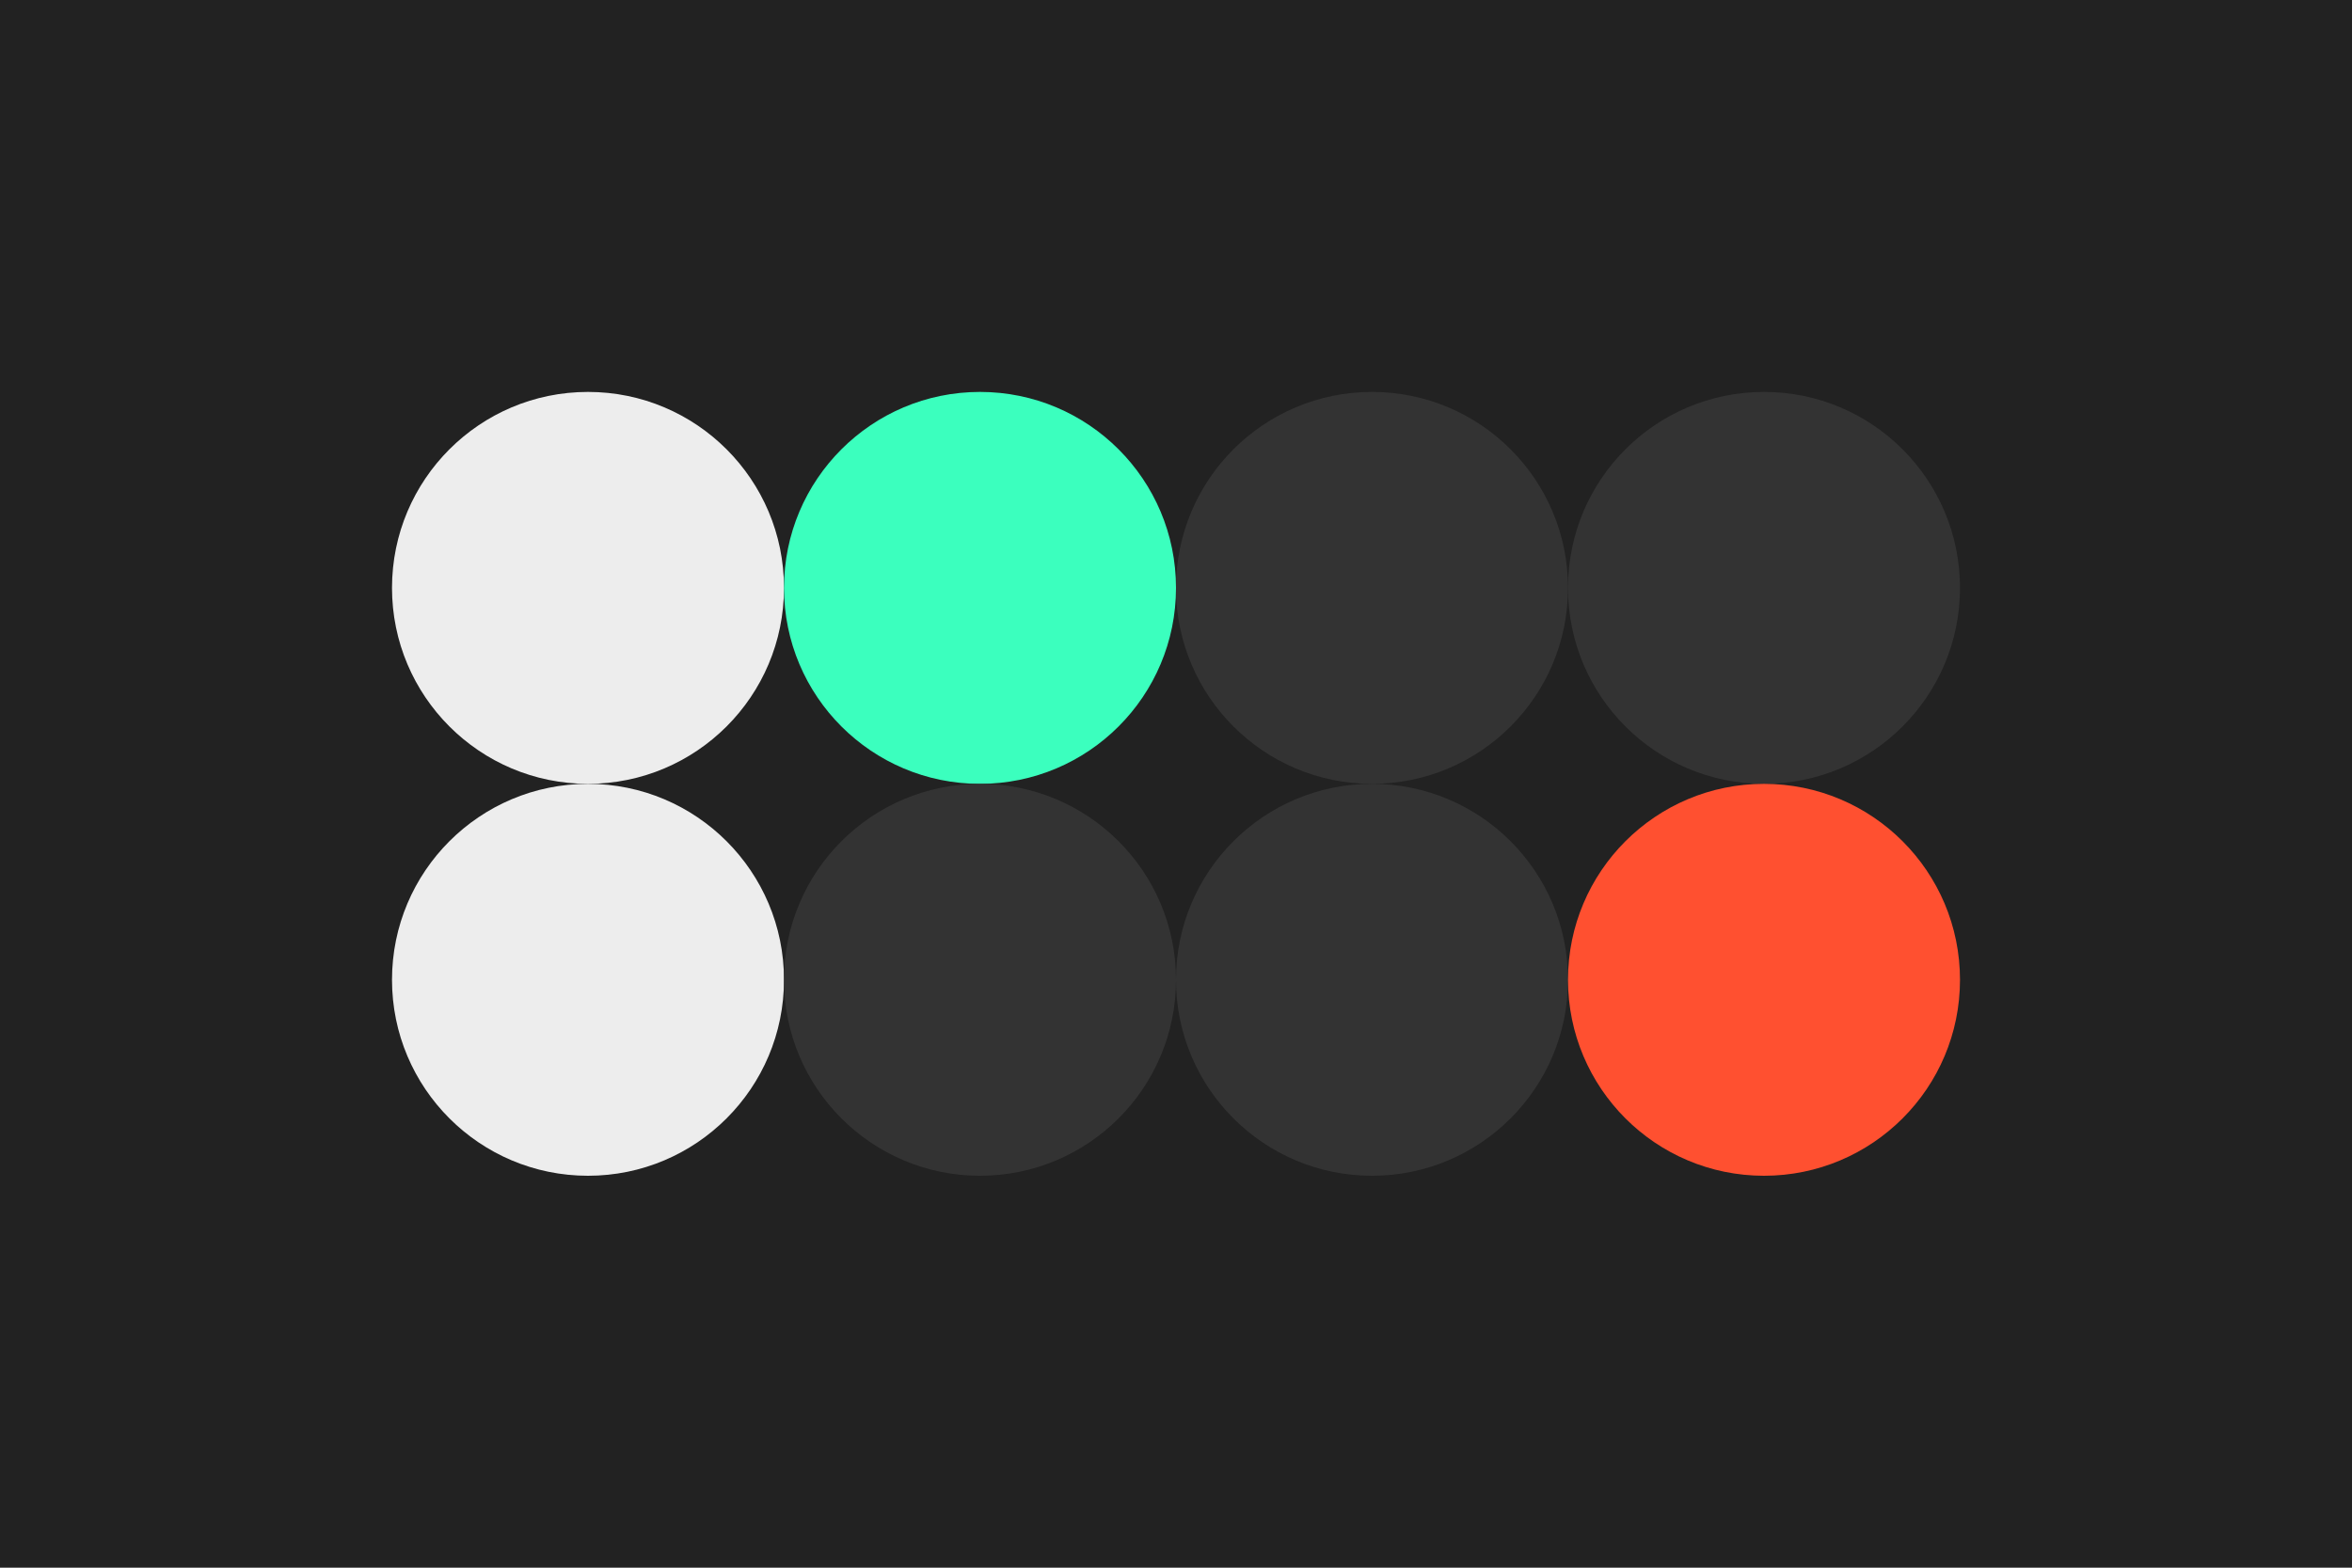
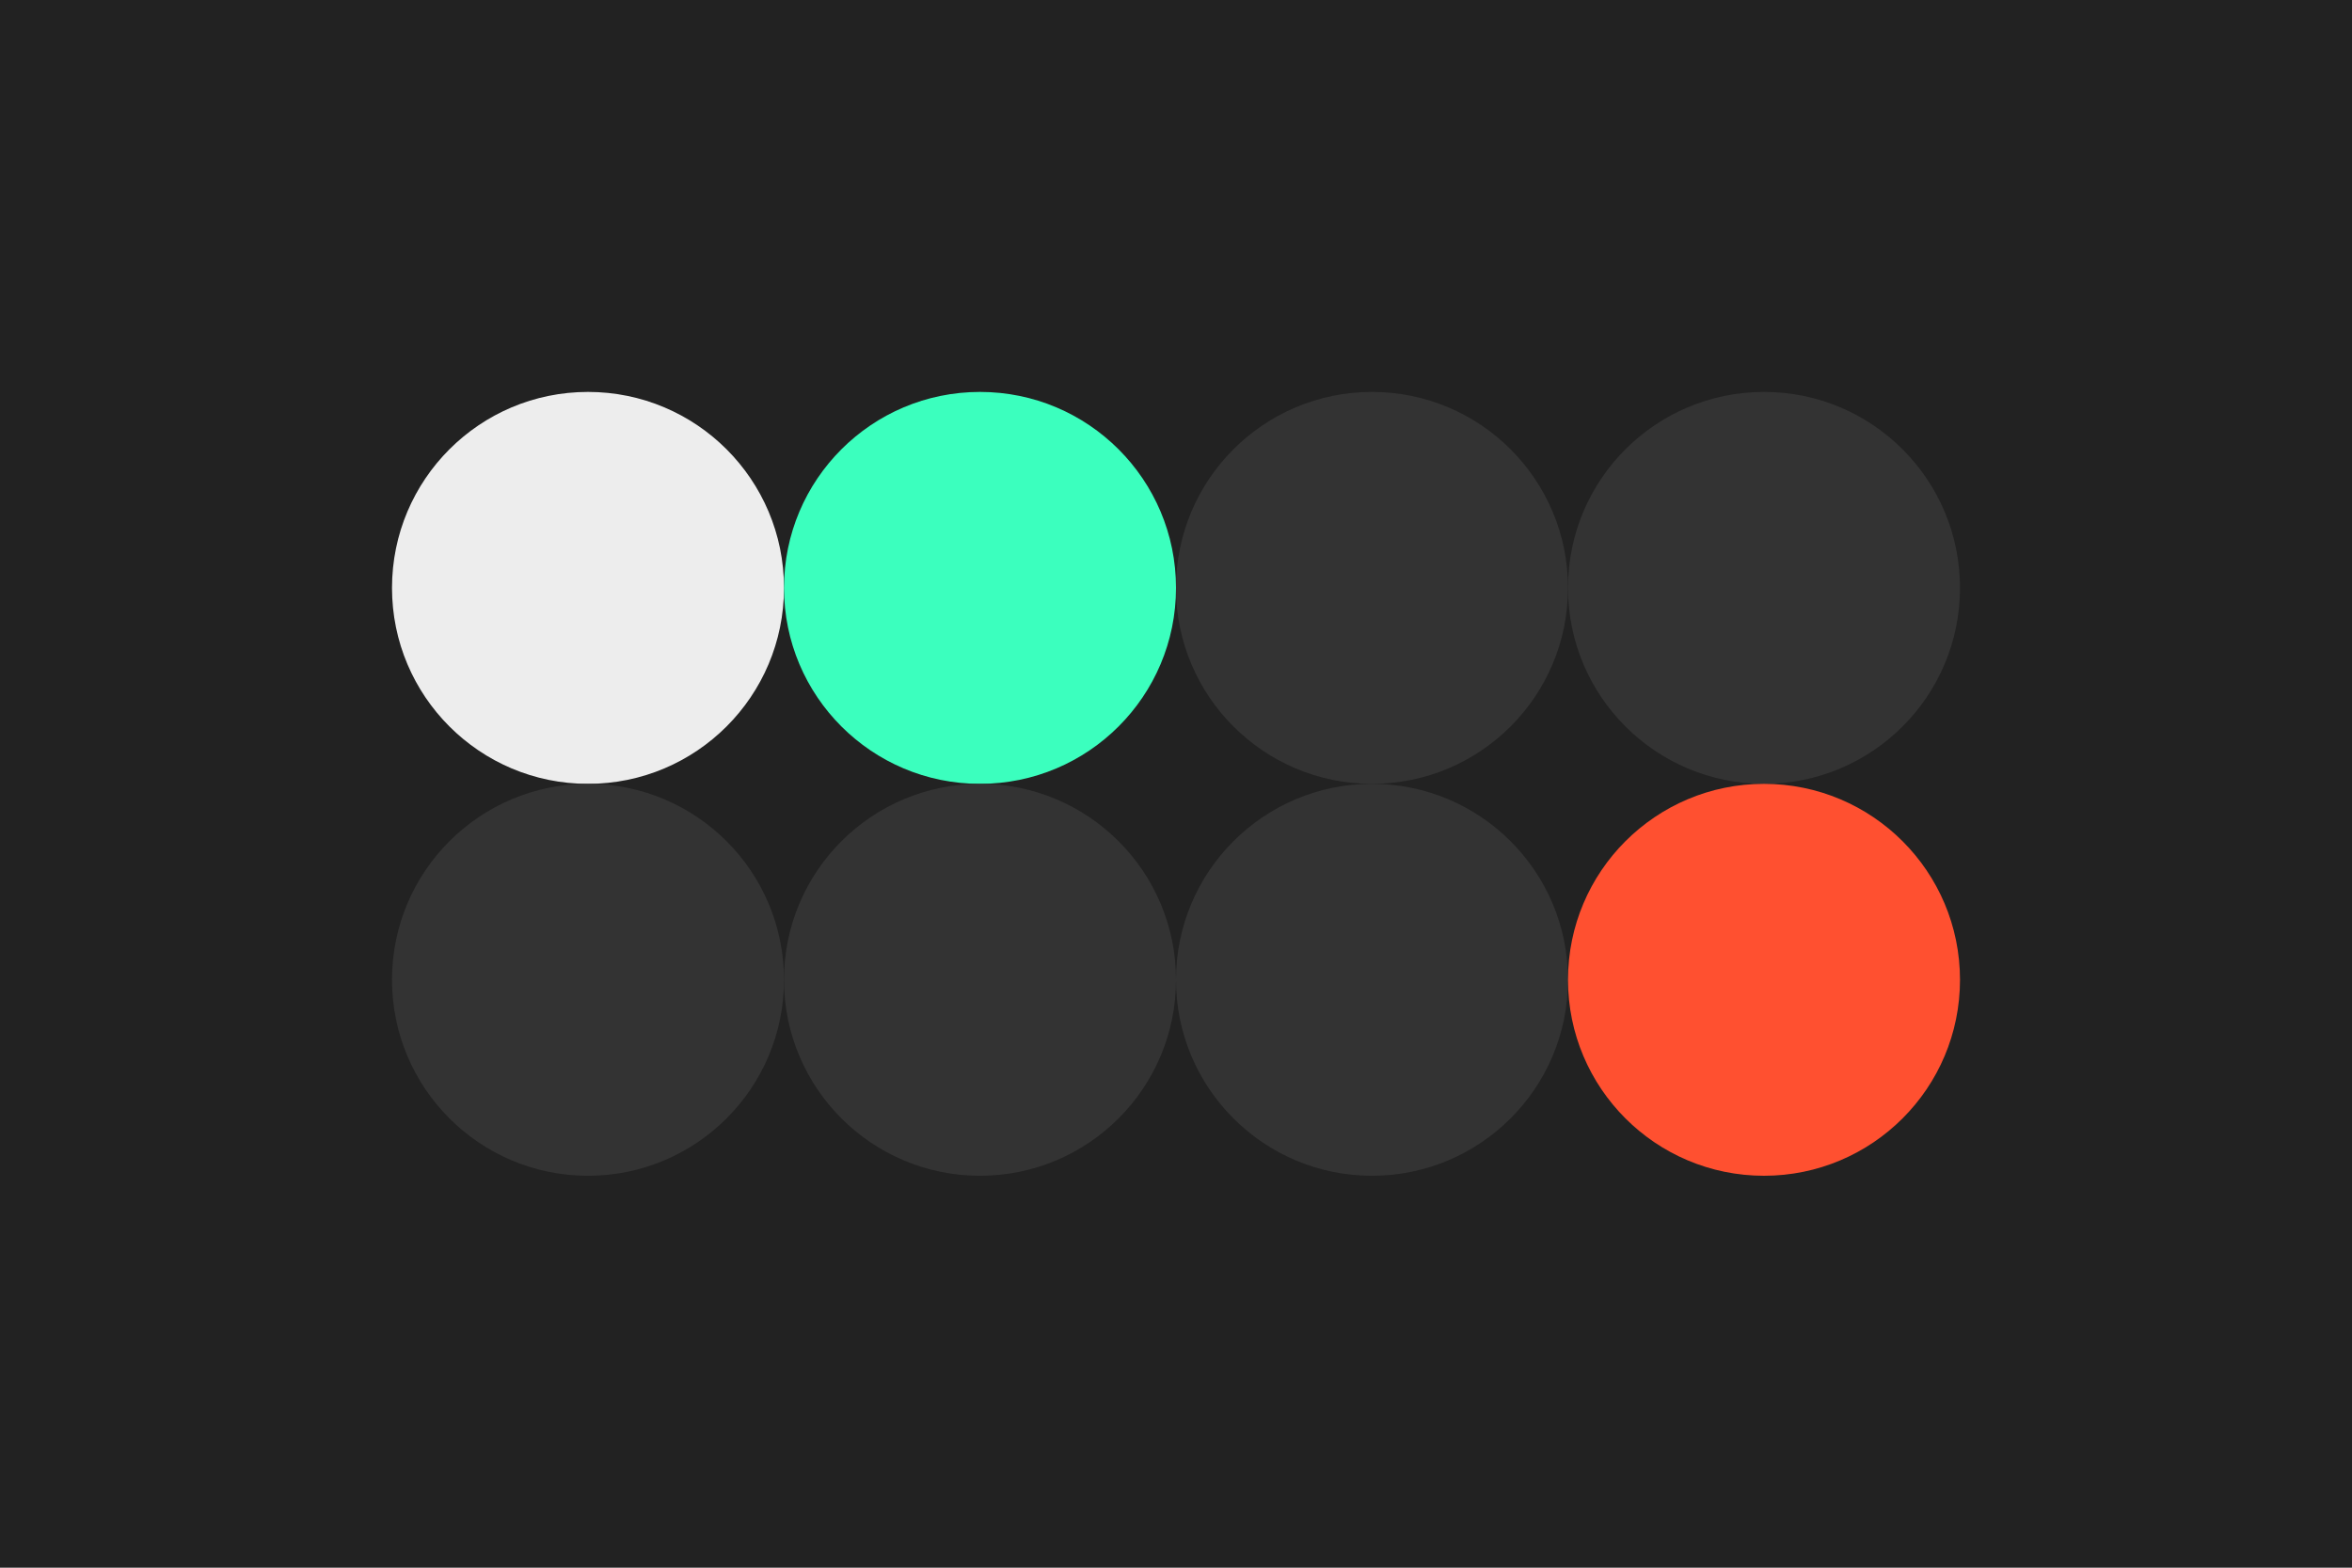
<svg xmlns="http://www.w3.org/2000/svg" width="96px" height="64px" baseProfile="full" version="1.1">
  <rect width="96" height="64" id="background" fill="#222222" />
  <circle cx="24" cy="24" r="8" id="f_high" fill="#ededed" />
  <circle cx="40" cy="24" r="8" id="f_med" fill="#3bffbe" />
  <circle cx="56" cy="24" r="8" id="f_low" fill="#333333" />
  <circle cx="72" cy="24" r="8" id="f_inv" fill="#333333" />
-   <circle cx="24" cy="40" r="8" id="b_high" fill="#ededed" />
+   <circle cx="24" cy="40" r="8" id="b_high" fill="#333333" />
  <circle cx="40" cy="40" r="8" id="b_med" fill="#333333" />
  <circle cx="56" cy="40" r="8" id="b_low" fill="#333333" />
  <circle cx="72" cy="40" r="8" id="b_inv" fill="#ff5030" />
</svg>
